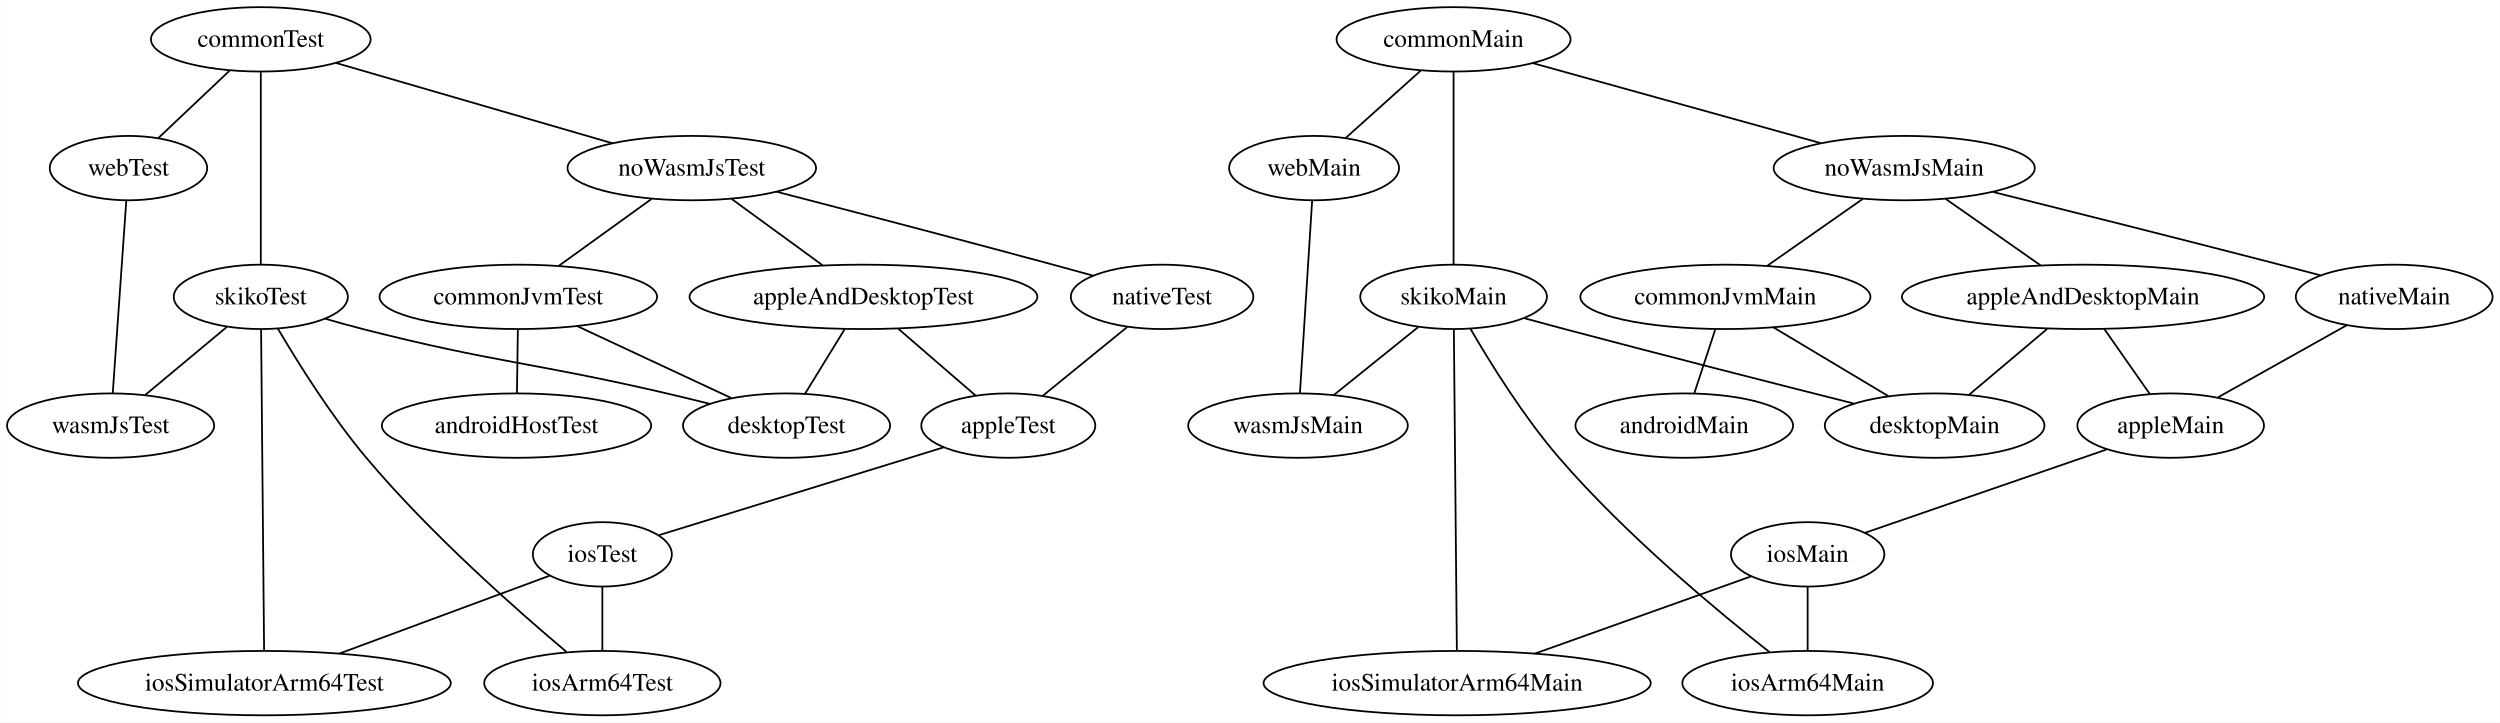
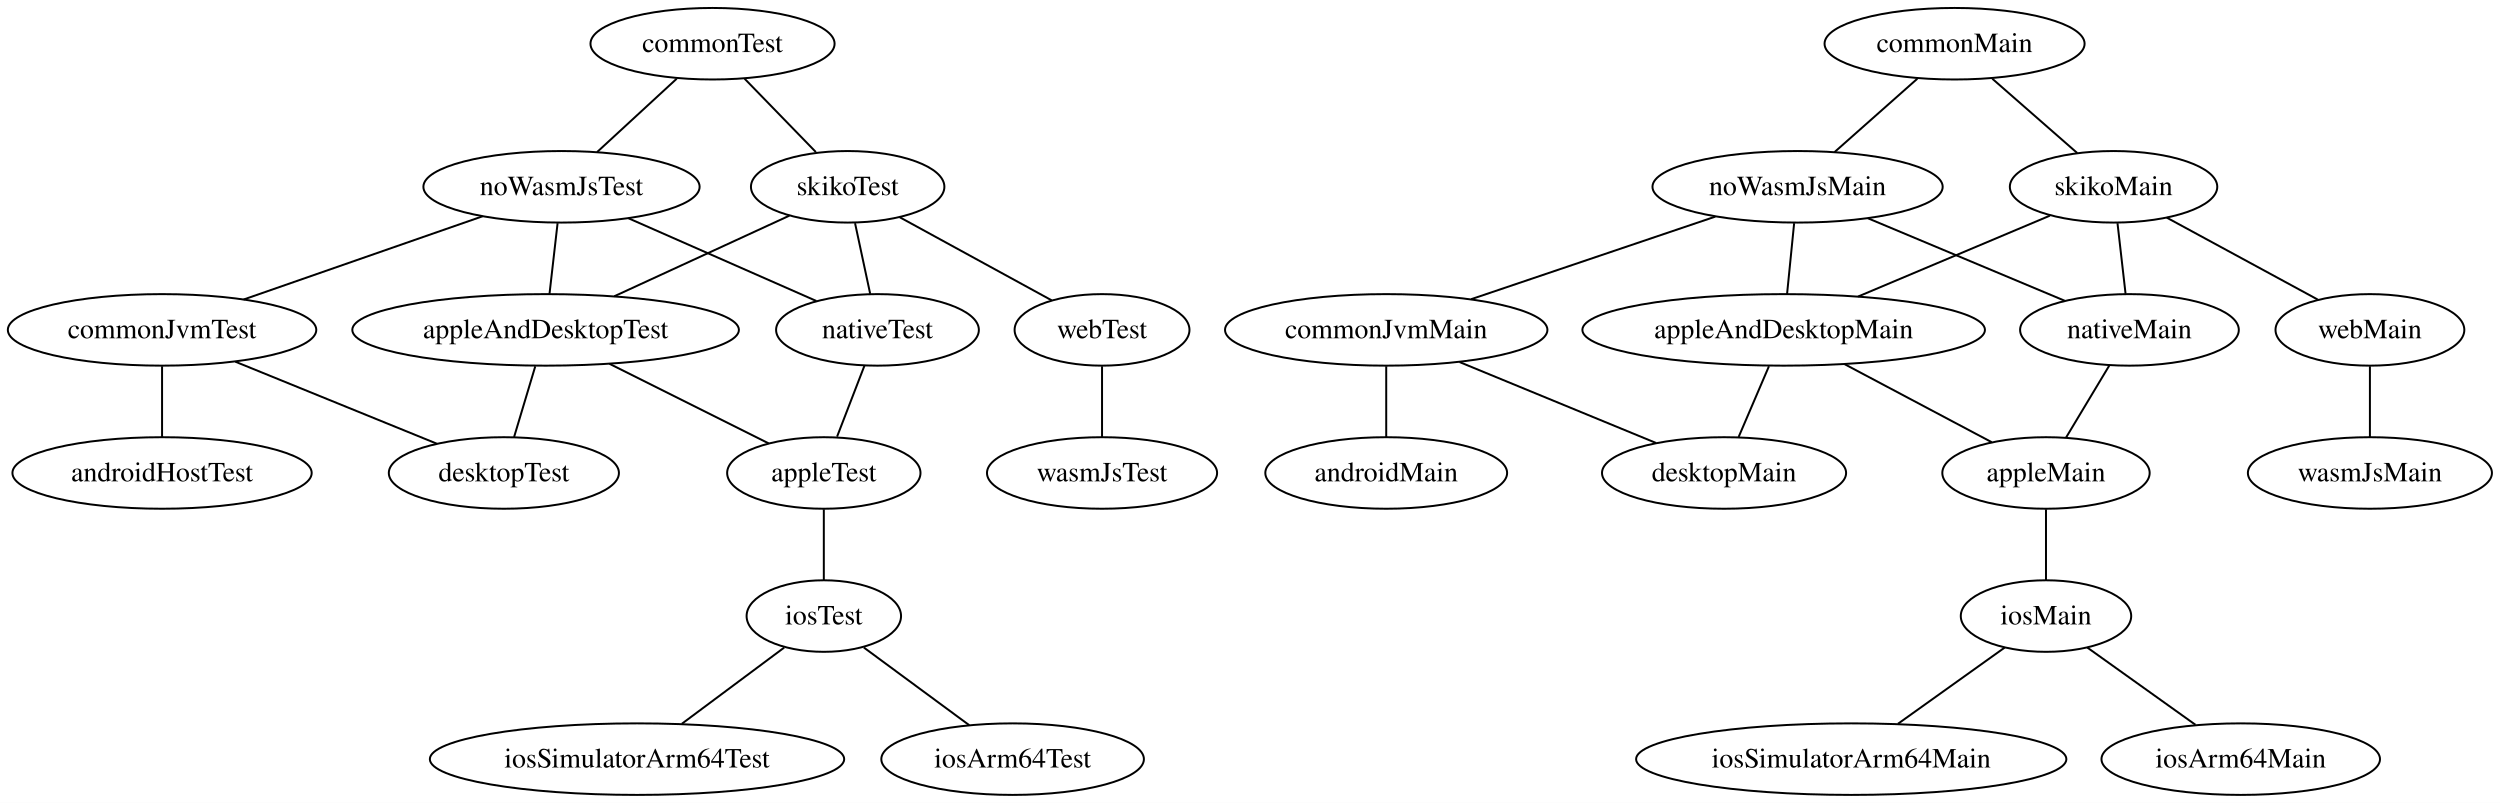
- <svg xmlns="http://www.w3.org/2000/svg" width="1398px" height="404px" viewBox="0.00 0.00 1397.72 404.00">
+ <svg xmlns="http://www.w3.org/2000/svg" width="1258px" height="404px" viewBox="0.00 0.00 1258.01 404.00">
  <g id="graph0" class="graph" transform="scale(1.0 1.0) rotate(0.0) translate(4.0 400.0)">
-     <polygon fill="white" stroke="transparent" points="-4,4 -4,-400 1393.72,-400 1393.72,4 -4,4" />
+     <polygon fill="white" stroke="transparent" points="-4,4 -4,-400 1254.01,-400 1254.01,4 -4,4" />
    <g id="node1" class="node">
-       <ellipse fill="none" stroke="black" cx="141.7" cy="-378" rx="61.42" ry="18" />
-       <text text-anchor="middle" x="141.7" y="-373.8" font-family="Times,serif" font-size="14.00">commonTest</text>
+       <ellipse fill="none" stroke="black" cx="354.55" cy="-378" rx="61.42" ry="18" />
+       <text text-anchor="middle" x="354.55" y="-373.8" font-family="Times,serif" font-size="14.00">commonTest</text>
    </g>
    <g id="node2" class="node">
-       <ellipse fill="none" stroke="black" cx="67.7" cy="-306" rx="44" ry="18" />
-       <text text-anchor="middle" x="67.7" y="-301.8" font-family="Times,serif" font-size="14.00">webTest</text>
+       <ellipse fill="none" stroke="black" cx="422.55" cy="-306" rx="48.67" ry="18" />
+       <text text-anchor="middle" x="422.55" y="-301.8" font-family="Times,serif" font-size="14.00">skikoTest</text>
    </g>
    <g id="edge1" class="edge">
-       <path fill="none" stroke="black" d="M124.16,-360.41C112.11,-349.01 96.2,-333.97 84.35,-322.75" />
+       <path fill="none" stroke="black" d="M370.67,-360.41C381.51,-349.25 395.74,-334.6 406.56,-323.47" />
    </g>
    <g id="node3" class="node">
-       <ellipse fill="none" stroke="black" cx="141.7" cy="-234" rx="48.67" ry="18" />
-       <text text-anchor="middle" x="141.7" y="-229.8" font-family="Times,serif" font-size="14.00">skikoTest</text>
+       <ellipse fill="none" stroke="black" cx="278.55" cy="-306" rx="69.5" ry="18" />
+       <text text-anchor="middle" x="278.55" y="-301.8" font-family="Times,serif" font-size="14.00">noWasmJsTest</text>
    </g>
    <g id="edge2" class="edge">
-       <path fill="none" stroke="black" d="M141.7,-359.87C141.7,-332.58 141.7,-279.52 141.7,-252.19" />
+       <path fill="none" stroke="black" d="M336.54,-360.41C324.43,-349.25 308.52,-334.6 296.44,-323.47" />
    </g>
    <g id="node4" class="node">
-       <ellipse fill="none" stroke="black" cx="382.7" cy="-306" rx="69.5" ry="18" />
-       <text text-anchor="middle" x="382.7" y="-301.8" font-family="Times,serif" font-size="14.00">noWasmJsTest</text>
+       <ellipse fill="none" stroke="black" cx="437.55" cy="-234" rx="51.02" ry="18" />
+       <text text-anchor="middle" x="437.55" y="-229.8" font-family="Times,serif" font-size="14.00">nativeTest</text>
+     </g>
+     <g id="edge21" class="edge">
+       <path fill="none" stroke="black" d="M426.26,-287.7C428.59,-276.85 431.57,-262.92 433.89,-252.1" />
+     </g>
+     <g id="node5" class="node">
+       <ellipse fill="none" stroke="black" cx="270.55" cy="-234" rx="97.27" ry="18" />
+       <text text-anchor="middle" x="270.55" y="-229.8" font-family="Times,serif" font-size="14.00">appleAndDesktopTest</text>
+     </g>
+     <g id="edge22" class="edge">
+       <path fill="none" stroke="black" d="M393.25,-291.5C368.06,-279.9 331.69,-263.16 305.09,-250.91" />
+     </g>
+     <g id="node19" class="node">
+       <ellipse fill="none" stroke="black" cx="550.55" cy="-234" rx="44" ry="18" />
+       <text text-anchor="middle" x="550.55" y="-229.8" font-family="Times,serif" font-size="14.00">webTest</text>
+     </g>
+     <g id="edge20" class="edge">
+       <path fill="none" stroke="black" d="M448.77,-290.67C471.15,-278.43 503.13,-260.93 525.25,-248.84" />
    </g>
    <g id="edge3" class="edge">
-       <path fill="none" stroke="black" d="M183.68,-364.81C226.97,-352.23 294.21,-332.7 338.35,-319.88" />
+       <path fill="none" stroke="black" d="M312.27,-290.15C340.26,-277.83 379.73,-260.46 406.84,-248.52" />
+     </g>
+     <g id="edge4" class="edge">
+       <path fill="none" stroke="black" d="M276.58,-287.7C275.34,-276.85 273.74,-262.92 272.51,-252.1" />
+     </g>
+     <g id="node6" class="node">
+       <ellipse fill="none" stroke="black" cx="77.55" cy="-234" rx="77.61" ry="18" />
+       <text text-anchor="middle" x="77.55" y="-229.8" font-family="Times,serif" font-size="14.00">commonJvmTest</text>
+     </g>
+     <g id="edge5" class="edge">
+       <path fill="none" stroke="black" d="M238.84,-291.17C204.06,-279.06 153.72,-261.53 118.56,-249.28" />
+     </g>
+     <g id="node20" class="node">
+       <ellipse fill="none" stroke="black" cx="410.55" cy="-162" rx="48.65" ry="18" />
+       <text text-anchor="middle" x="410.55" y="-157.8" font-family="Times,serif" font-size="14.00">appleTest</text>
+     </g>
+     <g id="edge29" class="edge">
+       <path fill="none" stroke="black" d="M431.02,-216.05C426.84,-205.21 421.43,-191.18 417.22,-180.28" />
+     </g>
+     <g id="node7" class="node">
+       <ellipse fill="none" stroke="black" cx="249.55" cy="-162" rx="57.9" ry="18" />
+       <text text-anchor="middle" x="249.55" y="-157.8" font-family="Times,serif" font-size="14.00">desktopTest</text>
+     </g>
+     <g id="edge24" class="edge">
+       <path fill="none" stroke="black" d="M265.36,-215.7C262.11,-204.85 257.93,-190.92 254.69,-180.1" />
+     </g>
+     <g id="edge23" class="edge">
+       <path fill="none" stroke="black" d="M302.67,-216.94C326.89,-204.83 359.77,-188.39 382.84,-176.86" />
+     </g>
+     <g id="edge6" class="edge">
+       <path fill="none" stroke="black" d="M114.45,-217.98C144.56,-205.73 186.74,-188.56 215.92,-176.69" />
+     </g>
+     <g id="node8" class="node">
+       <ellipse fill="none" stroke="black" cx="77.55" cy="-162" rx="75.3" ry="18" />
+       <text text-anchor="middle" x="77.55" y="-157.8" font-family="Times,serif" font-size="14.00">androidHostTest</text>
+     </g>
+     <g id="edge7" class="edge">
+       <path fill="none" stroke="black" d="M77.55,-215.7C77.55,-204.85 77.55,-190.92 77.55,-180.1" />
+     </g>
+     <g id="node9" class="node">
+       <ellipse fill="none" stroke="black" cx="979.55" cy="-378" rx="65.43" ry="18" />
+       <text text-anchor="middle" x="979.55" y="-373.8" font-family="Times,serif" font-size="14.00">commonMain</text>
+     </g>
+     <g id="node10" class="node">
+       <ellipse fill="none" stroke="black" cx="1059.55" cy="-306" rx="52.19" ry="18" />
+       <text text-anchor="middle" x="1059.55" y="-301.8" font-family="Times,serif" font-size="14.00">skikoMain</text>
+     </g>
+     <g id="edge8" class="edge">
+       <path fill="none" stroke="black" d="M998.51,-360.41C1011.45,-349.09 1028.49,-334.18 1041.28,-322.99" />
+     </g>
+     <g id="node11" class="node">
+       <ellipse fill="none" stroke="black" cx="900.55" cy="-306" rx="73.02" ry="18" />
+       <text text-anchor="middle" x="900.55" y="-301.8" font-family="Times,serif" font-size="14.00">noWasmJsMain</text>
+     </g>
+     <g id="edge9" class="edge">
+       <path fill="none" stroke="black" d="M960.83,-360.41C948.24,-349.25 931.71,-334.6 919.14,-323.47" />
+     </g>
+     <g id="node12" class="node">
+       <ellipse fill="none" stroke="black" cx="1067.55" cy="-234" rx="55.03" ry="18" />
+       <text text-anchor="middle" x="1067.55" y="-229.8" font-family="Times,serif" font-size="14.00">nativeMain</text>
+     </g>
+     <g id="edge16" class="edge">
+       <path fill="none" stroke="black" d="M1061.53,-287.7C1062.77,-276.85 1064.36,-262.92 1065.6,-252.1" />
+     </g>
+     <g id="node13" class="node">
+       <ellipse fill="none" stroke="black" cx="893.55" cy="-234" rx="101.29" ry="18" />
+       <text text-anchor="middle" x="893.55" y="-229.8" font-family="Times,serif" font-size="14.00">appleAndDesktopMain</text>
+     </g>
+     <g id="edge17" class="edge">
+       <path fill="none" stroke="black" d="M1027.55,-291.5C999.94,-279.86 960.05,-263.04 930.98,-250.78" />
+     </g>
+     <g id="node17" class="node">
+       <ellipse fill="none" stroke="black" cx="1188.55" cy="-234" rx="47.51" ry="18" />
+       <text text-anchor="middle" x="1188.55" y="-229.8" font-family="Times,serif" font-size="14.00">webMain</text>
+     </g>
+     <g id="edge15" class="edge">
+       <path fill="none" stroke="black" d="M1086.28,-290.5C1108.57,-278.4 1140.15,-261.27 1162.3,-249.25" />
+     </g>
+     <g id="edge10" class="edge">
+       <path fill="none" stroke="black" d="M935.97,-290.15C965.27,-277.87 1006.55,-260.57 1035.02,-248.64" />
+     </g>
+     <g id="edge11" class="edge">
+       <path fill="none" stroke="black" d="M898.82,-287.7C897.74,-276.85 896.35,-262.92 895.26,-252.1" />
+     </g>
+     <g id="node14" class="node">
+       <ellipse fill="none" stroke="black" cx="693.55" cy="-234" rx="81.12" ry="18" />
+       <text text-anchor="middle" x="693.55" y="-229.8" font-family="Times,serif" font-size="14.00">commonJvmMain</text>
+     </g>
+     <g id="edge12" class="edge">
+       <path fill="none" stroke="black" d="M859.16,-291C823.53,-278.95 772.32,-261.63 736.3,-249.45" />
+     </g>
+     <g id="node18" class="node">
+       <ellipse fill="none" stroke="black" cx="1025.55" cy="-162" rx="52.17" ry="18" />
+       <text text-anchor="middle" x="1025.55" y="-157.8" font-family="Times,serif" font-size="14.00">appleMain</text>
+     </g>
+     <g id="edge25" class="edge">
+       <path fill="none" stroke="black" d="M1057.39,-216.05C1050.78,-205.05 1042.21,-190.76 1035.63,-179.79" />
+     </g>
+     <g id="node15" class="node">
+       <ellipse fill="none" stroke="black" cx="863.55" cy="-162" rx="61.42" ry="18" />
+       <text text-anchor="middle" x="863.55" y="-157.8" font-family="Times,serif" font-size="14.00">desktopMain</text>
+     </g>
+     <g id="edge19" class="edge">
+       <path fill="none" stroke="black" d="M886.14,-215.7C881.49,-204.85 875.52,-190.92 870.88,-180.1" />
+     </g>
+     <g id="edge18" class="edge">
+       <path fill="none" stroke="black" d="M924.17,-216.76C946.56,-204.89 976.67,-188.93 998.24,-177.48" />
+     </g>
+     <g id="edge13" class="edge">
+       <path fill="none" stroke="black" d="M730.44,-217.81C759.84,-205.71 800.67,-188.89 829.34,-177.09" />
+     </g>
+     <g id="node16" class="node">
+       <ellipse fill="none" stroke="black" cx="693.55" cy="-162" rx="60.84" ry="18" />
+       <text text-anchor="middle" x="693.55" y="-157.8" font-family="Times,serif" font-size="14.00">androidMain</text>
+     </g>
+     <g id="edge14" class="edge">
+       <path fill="none" stroke="black" d="M693.55,-215.7C693.55,-204.85 693.55,-190.92 693.55,-180.1" />
+     </g>
+     <g id="node27" class="node">
+       <ellipse fill="none" stroke="black" cx="1188.55" cy="-162" rx="61.41" ry="18" />
+       <text text-anchor="middle" x="1188.55" y="-157.8" font-family="Times,serif" font-size="14.00">wasmJsMain</text>
+     </g>
+     <g id="edge33" class="edge">
+       <path fill="none" stroke="black" d="M1188.55,-215.7C1188.55,-204.85 1188.55,-190.92 1188.55,-180.1" />
+     </g>
+     <g id="node21" class="node">
+       <ellipse fill="none" stroke="black" cx="1025.55" cy="-90" rx="42.88" ry="18" />
+       <text text-anchor="middle" x="1025.55" y="-85.8" font-family="Times,serif" font-size="14.00">iosMain</text>
+     </g>
+     <g id="edge26" class="edge">
+       <path fill="none" stroke="black" d="M1025.55,-143.7C1025.55,-132.85 1025.55,-118.92 1025.55,-108.1" />
+     </g>
+     <g id="node28" class="node">
+       <ellipse fill="none" stroke="black" cx="550.55" cy="-162" rx="57.9" ry="18" />
+       <text text-anchor="middle" x="550.55" y="-157.8" font-family="Times,serif" font-size="14.00">wasmJsTest</text>
+     </g>
+     <g id="edge34" class="edge">
+       <path fill="none" stroke="black" d="M550.55,-215.7C550.55,-204.85 550.55,-190.92 550.55,-180.1" />
    </g>
    <g id="node24" class="node">
-       <ellipse fill="none" stroke="black" cx="57.7" cy="-162" rx="57.9" ry="18" />
-       <text text-anchor="middle" x="57.7" y="-157.8" font-family="Times,serif" font-size="14.00">wasmJsTest</text>
-     </g>
-     <g id="edge38" class="edge">
-       <path fill="none" stroke="black" d="M66.49,-287.87C64.57,-260.58 60.83,-207.52 58.91,-180.19" />
-     </g>
-     <g id="node8" class="node">
-       <ellipse fill="none" stroke="black" cx="435.7" cy="-162" rx="57.9" ry="18" />
-       <text text-anchor="middle" x="435.7" y="-157.8" font-family="Times,serif" font-size="14.00">desktopTest</text>
+       <ellipse fill="none" stroke="black" cx="410.55" cy="-90" rx="38.86" ry="18" />
+       <text text-anchor="middle" x="410.55" y="-85.8" font-family="Times,serif" font-size="14.00">iosTest</text>
+     </g>
+     <g id="edge30" class="edge">
+       <path fill="none" stroke="black" d="M410.55,-143.7C410.55,-132.85 410.55,-118.92 410.55,-108.1" />
+     </g>
+     <g id="node22" class="node">
+       <ellipse fill="none" stroke="black" cx="927.55" cy="-18" rx="108.26" ry="18" />
+       <text text-anchor="middle" x="927.55" y="-13.8" font-family="Times,serif" font-size="14.00">iosSimulatorArm64Main</text>
+     </g>
+     <g id="edge27" class="edge">
+       <path fill="none" stroke="black" d="M1004.77,-74.15C989.04,-62.92 967.42,-47.48 951.06,-35.79" />
+     </g>
+     <g id="node23" class="node">
+       <ellipse fill="none" stroke="black" cx="1123.55" cy="-18" rx="70.08" ry="18" />
+       <text text-anchor="middle" x="1123.55" y="-13.8" font-family="Times,serif" font-size="14.00">iosArm64Main</text>
    </g>
    <g id="edge28" class="edge">
-       <path fill="none" stroke="black" d="M177.76,-221.76C184.68,-219.74 191.89,-217.73 198.7,-216 273.54,-196.95 293.48,-197.5 368.7,-180 376.53,-178.18 384.85,-176.15 392.87,-174.14" />
-     </g>
-     <g id="edge25" class="edge">
-       <path fill="none" stroke="black" d="M122.64,-217.12C108.99,-205.74 90.67,-190.48 76.98,-179.06" />
+       <path fill="none" stroke="black" d="M1046.34,-74.15C1062.29,-62.76 1084.31,-47.03 1100.75,-35.29" />
    </g>
    <g id="node25" class="node">
-       <ellipse fill="none" stroke="black" cx="143.7" cy="-18" rx="104.25" ry="18" />
-       <text text-anchor="middle" x="143.7" y="-13.8" font-family="Times,serif" font-size="14.00">iosSimulatorArm64Test</text>
-     </g>
-     <g id="edge26" class="edge">
-       <path fill="none" stroke="black" d="M141.86,-215.85C142.23,-175.78 143.16,-76.38 143.54,-36.23" />
+       <ellipse fill="none" stroke="black" cx="316.55" cy="-18" rx="104.25" ry="18" />
+       <text text-anchor="middle" x="316.55" y="-13.8" font-family="Times,serif" font-size="14.00">iosSimulatorArm64Test</text>
+     </g>
+     <g id="edge31" class="edge">
+       <path fill="none" stroke="black" d="M390.62,-74.15C375.53,-62.92 354.79,-47.48 339.1,-35.79" />
    </g>
    <g id="node26" class="node">
-       <ellipse fill="none" stroke="black" cx="332.7" cy="-18" rx="66.07" ry="18" />
-       <text text-anchor="middle" x="332.7" y="-13.8" font-family="Times,serif" font-size="14.00">iosArm64Test</text>
-     </g>
-     <g id="edge27" class="edge">
-       <path fill="none" stroke="black" d="M151.3,-216.13C162.2,-197.62 181.02,-167.41 200.7,-144 236.44,-101.48 285.43,-58.34 312.56,-35.53" />
-     </g>
-     <g id="node5" class="node">
-       <ellipse fill="none" stroke="black" cx="645.7" cy="-234" rx="51.02" ry="18" />
-       <text text-anchor="middle" x="645.7" y="-229.8" font-family="Times,serif" font-size="14.00">nativeTest</text>
-     </g>
-     <g id="edge4" class="edge">
-       <path fill="none" stroke="black" d="M430.1,-292.78C471.07,-282.17 531.85,-266.3 584.7,-252 591.92,-250.05 599.6,-247.93 607,-245.88" />
-     </g>
-     <g id="node6" class="node">
-       <ellipse fill="none" stroke="black" cx="478.7" cy="-234" rx="97.27" ry="18" />
-       <text text-anchor="middle" x="478.7" y="-229.8" font-family="Times,serif" font-size="14.00">appleAndDesktopTest</text>
-     </g>
-     <g id="edge5" class="edge">
-       <path fill="none" stroke="black" d="M404.96,-288.76C420.25,-277.62 440.48,-262.87 455.89,-251.63" />
-     </g>
-     <g id="node7" class="node">
-       <ellipse fill="none" stroke="black" cx="285.7" cy="-234" rx="77.61" ry="18" />
-       <text text-anchor="middle" x="285.7" y="-229.8" font-family="Times,serif" font-size="14.00">commonJvmTest</text>
-     </g>
-     <g id="edge6" class="edge">
-       <path fill="none" stroke="black" d="M360.2,-288.76C344.64,-277.54 324.02,-262.65 308.41,-251.39" />
-     </g>
-     <g id="node23" class="node">
-       <ellipse fill="none" stroke="black" cx="559.7" cy="-162" rx="48.65" ry="18" />
-       <text text-anchor="middle" x="559.7" y="-157.8" font-family="Times,serif" font-size="14.00">appleTest</text>
-     </g>
-     <g id="edge33" class="edge">
-       <path fill="none" stroke="black" d="M626.18,-217.12C612.01,-205.58 592.93,-190.05 578.84,-178.58" />
-     </g>
-     <g id="edge24" class="edge">
-       <path fill="none" stroke="black" d="M468.29,-216.05C461.53,-205.05 452.75,-190.76 446.01,-179.79" />
-     </g>
-     <g id="edge23" class="edge">
-       <path fill="none" stroke="black" d="M498.31,-216.05C511.42,-204.73 528.55,-189.92 541.38,-178.83" />
-     </g>
-     <g id="edge7" class="edge">
-       <path fill="none" stroke="black" d="M318.62,-217.64C344.32,-205.65 379.76,-189.1 404.9,-177.37" />
-     </g>
-     <g id="node9" class="node">
-       <ellipse fill="none" stroke="black" cx="284.7" cy="-162" rx="75.3" ry="18" />
-       <text text-anchor="middle" x="284.7" y="-157.8" font-family="Times,serif" font-size="14.00">androidHostTest</text>
-     </g>
-     <g id="edge8" class="edge">
-       <path fill="none" stroke="black" d="M285.45,-215.7C285.3,-204.85 285.1,-190.92 284.94,-180.1" />
-     </g>
-     <g id="node10" class="node">
-       <ellipse fill="none" stroke="black" cx="808.7" cy="-378" rx="65.43" ry="18" />
-       <text text-anchor="middle" x="808.7" y="-373.8" font-family="Times,serif" font-size="14.00">commonMain</text>
-     </g>
-     <g id="node11" class="node">
-       <ellipse fill="none" stroke="black" cx="730.7" cy="-306" rx="47.51" ry="18" />
-       <text text-anchor="middle" x="730.7" y="-301.8" font-family="Times,serif" font-size="14.00">webMain</text>
-     </g>
-     <g id="edge9" class="edge">
-       <path fill="none" stroke="black" d="M790.21,-360.41C777.51,-349.01 760.75,-333.97 748.25,-322.75" />
-     </g>
-     <g id="node12" class="node">
-       <ellipse fill="none" stroke="black" cx="808.7" cy="-234" rx="52.19" ry="18" />
-       <text text-anchor="middle" x="808.7" y="-229.8" font-family="Times,serif" font-size="14.00">skikoMain</text>
-     </g>
-     <g id="edge10" class="edge">
-       <path fill="none" stroke="black" d="M808.7,-359.87C808.7,-332.58 808.7,-279.52 808.7,-252.19" />
-     </g>
-     <g id="node13" class="node">
-       <ellipse fill="none" stroke="black" cx="1060.7" cy="-306" rx="73.02" ry="18" />
-       <text text-anchor="middle" x="1060.7" y="-301.8" font-family="Times,serif" font-size="14.00">noWasmJsMain</text>
-     </g>
-     <g id="edge11" class="edge">
-       <path fill="none" stroke="black" d="M852.88,-364.73C898.05,-352.18 967.94,-332.77 1014,-319.97" />
-     </g>
-     <g id="node20" class="node">
-       <ellipse fill="none" stroke="black" cx="721.7" cy="-162" rx="61.41" ry="18" />
-       <text text-anchor="middle" x="721.7" y="-157.8" font-family="Times,serif" font-size="14.00">wasmJsMain</text>
-     </g>
-     <g id="edge37" class="edge">
-       <path fill="none" stroke="black" d="M729.61,-287.87C727.88,-260.58 724.52,-207.52 722.79,-180.19" />
-     </g>
-     <g id="node17" class="node">
-       <ellipse fill="none" stroke="black" cx="1077.7" cy="-162" rx="61.42" ry="18" />
-       <text text-anchor="middle" x="1077.7" y="-157.8" font-family="Times,serif" font-size="14.00">desktopMain</text>
-     </g>
-     <g id="edge22" class="edge">
-       <path fill="none" stroke="black" d="M848.03,-222.11C855.55,-220.06 863.36,-217.94 870.7,-216 926.28,-201.27 990.44,-184.94 1032.42,-174.36" />
-     </g>
-     <g id="edge19" class="edge">
-       <path fill="none" stroke="black" d="M788.96,-217.12C774.82,-205.74 755.85,-190.48 741.66,-179.06" />
-     </g>
-     <g id="node21" class="node">
-       <ellipse fill="none" stroke="black" cx="810.7" cy="-18" rx="108.26" ry="18" />
-       <text text-anchor="middle" x="810.7" y="-13.8" font-family="Times,serif" font-size="14.00">iosSimulatorArm64Main</text>
-     </g>
-     <g id="edge20" class="edge">
-       <path fill="none" stroke="black" d="M808.86,-215.85C809.23,-175.78 810.16,-76.38 810.54,-36.23" />
-     </g>
-     <g id="node22" class="node">
-       <ellipse fill="none" stroke="black" cx="1006.7" cy="-18" rx="70.08" ry="18" />
-       <text text-anchor="middle" x="1006.7" y="-13.8" font-family="Times,serif" font-size="14.00">iosArm64Main</text>
-     </g>
-     <g id="edge21" class="edge">
-       <path fill="none" stroke="black" d="M818.19,-216.04C828.98,-197.44 847.72,-167.16 867.7,-144 905.01,-100.75 956.72,-57.89 985.39,-35.32" />
-     </g>
-     <g id="node14" class="node">
-       <ellipse fill="none" stroke="black" cx="1334.7" cy="-234" rx="55.03" ry="18" />
-       <text text-anchor="middle" x="1334.7" y="-229.8" font-family="Times,serif" font-size="14.00">nativeMain</text>
-     </g>
-     <g id="edge12" class="edge">
-       <path fill="none" stroke="black" d="M1110.39,-292.64C1152.97,-282.01 1215.92,-266.19 1270.7,-252 1278.04,-250.1 1285.86,-248.05 1293.41,-246.05" />
-     </g>
-     <g id="node15" class="node">
-       <ellipse fill="none" stroke="black" cx="1160.7" cy="-234" rx="101.29" ry="18" />
-       <text text-anchor="middle" x="1160.7" y="-229.8" font-family="Times,serif" font-size="14.00">appleAndDesktopMain</text>
-     </g>
-     <g id="edge13" class="edge">
-       <path fill="none" stroke="black" d="M1083.89,-288.76C1099.82,-277.62 1120.89,-262.87 1136.94,-251.63" />
-     </g>
-     <g id="node16" class="node">
-       <ellipse fill="none" stroke="black" cx="960.7" cy="-234" rx="81.12" ry="18" />
-       <text text-anchor="middle" x="960.7" y="-229.8" font-family="Times,serif" font-size="14.00">commonJvmMain</text>
-     </g>
-     <g id="edge14" class="edge">
-       <path fill="none" stroke="black" d="M1037.51,-288.76C1021.47,-277.54 1000.2,-262.65 984.11,-251.39" />
-     </g>
-     <g id="node19" class="node">
-       <ellipse fill="none" stroke="black" cx="1209.7" cy="-162" rx="52.17" ry="18" />
-       <text text-anchor="middle" x="1209.7" y="-157.8" font-family="Times,serif" font-size="14.00">appleMain</text>
-     </g>
-     <g id="edge29" class="edge">
-       <path fill="none" stroke="black" d="M1308.19,-218.15C1286.98,-206.28 1257.37,-189.7 1236.17,-177.82" />
-     </g>
-     <g id="edge18" class="edge">
-       <path fill="none" stroke="black" d="M1140.61,-216.05C1127.37,-204.89 1110.12,-190.34 1097.03,-179.31" />
-     </g>
-     <g id="edge17" class="edge">
-       <path fill="none" stroke="black" d="M1172.56,-216.05C1180.26,-205.05 1190.26,-190.76 1197.95,-179.79" />
-     </g>
-     <g id="edge15" class="edge">
-       <path fill="none" stroke="black" d="M987.54,-216.94C1006.84,-205.4 1032.71,-189.92 1051.79,-178.5" />
-     </g>
-     <g id="node18" class="node">
-       <ellipse fill="none" stroke="black" cx="937.7" cy="-162" rx="60.84" ry="18" />
-       <text text-anchor="middle" x="937.7" y="-157.8" font-family="Times,serif" font-size="14.00">androidMain</text>
-     </g>
-     <g id="edge16" class="edge">
-       <path fill="none" stroke="black" d="M955.01,-215.7C951.45,-204.85 946.87,-190.92 943.32,-180.1" />
-     </g>
-     <g id="node27" class="node">
-       <ellipse fill="none" stroke="black" cx="1006.7" cy="-90" rx="42.88" ry="18" />
-       <text text-anchor="middle" x="1006.7" y="-85.8" font-family="Times,serif" font-size="14.00">iosMain</text>
-     </g>
-     <g id="edge30" class="edge">
-       <path fill="none" stroke="black" d="M1173.87,-148.65C1135.63,-135.46 1075.58,-114.75 1038.82,-102.08" />
-     </g>
-     <g id="node28" class="node">
-       <ellipse fill="none" stroke="black" cx="332.7" cy="-90" rx="38.86" ry="18" />
-       <text text-anchor="middle" x="332.7" y="-85.8" font-family="Times,serif" font-size="14.00">iosTest</text>
-     </g>
-     <g id="edge34" class="edge">
-       <path fill="none" stroke="black" d="M523.48,-149.83C479.54,-136.28 406.19,-113.66 364.4,-100.77" />
-     </g>
-     <g id="edge31" class="edge">
-       <path fill="none" stroke="black" d="M975.21,-77.75C942.42,-66.04 890.82,-47.62 854.17,-34.52" />
+       <ellipse fill="none" stroke="black" cx="505.55" cy="-18" rx="66.07" ry="18" />
+       <text text-anchor="middle" x="505.55" y="-13.8" font-family="Times,serif" font-size="14.00">iosArm64Test</text>
    </g>
    <g id="edge32" class="edge">
-       <path fill="none" stroke="black" d="M1006.7,-71.7C1006.7,-60.85 1006.7,-46.92 1006.7,-36.1" />
-     </g>
-     <g id="edge35" class="edge">
-       <path fill="none" stroke="black" d="M303.17,-78.06C271.61,-66.37 221.3,-47.74 185.64,-34.54" />
-     </g>
-     <g id="edge36" class="edge">
-       <path fill="none" stroke="black" d="M332.7,-71.7C332.7,-60.85 332.7,-46.92 332.7,-36.1" />
+       <path fill="none" stroke="black" d="M430.7,-74.15C446.28,-62.68 467.81,-46.81 483.78,-35.04" />
    </g>
  </g>
</svg>
